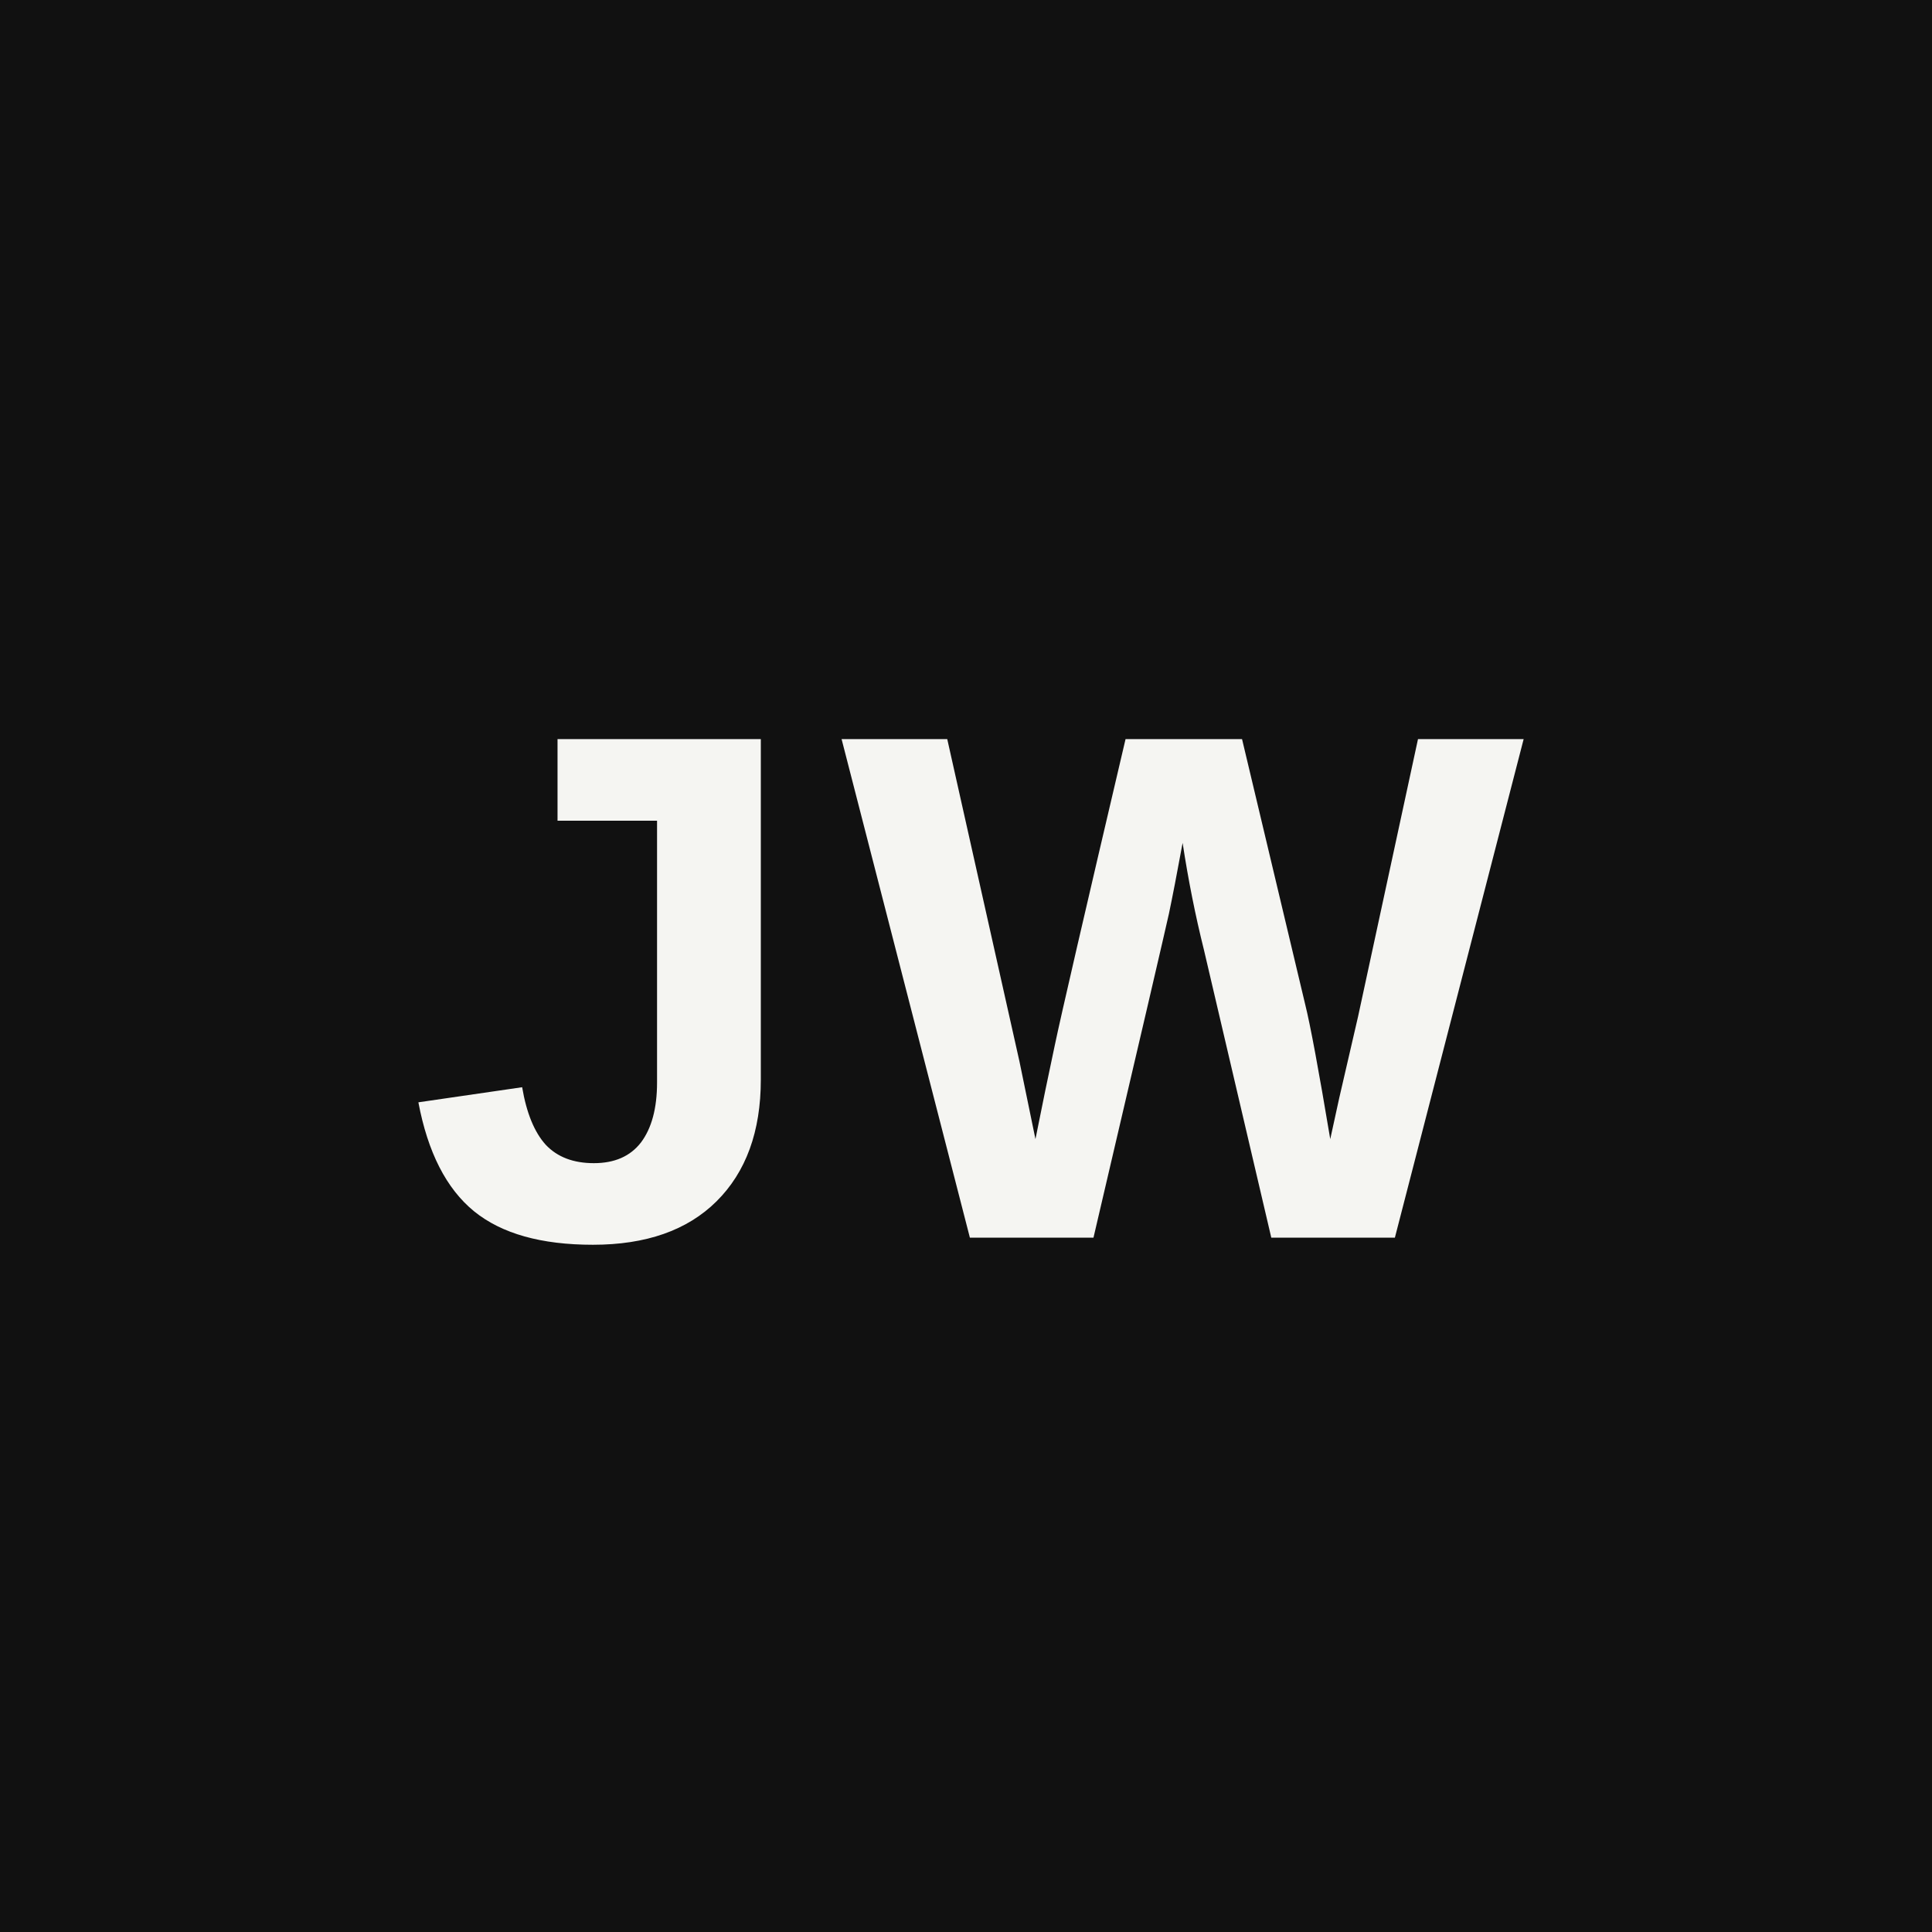
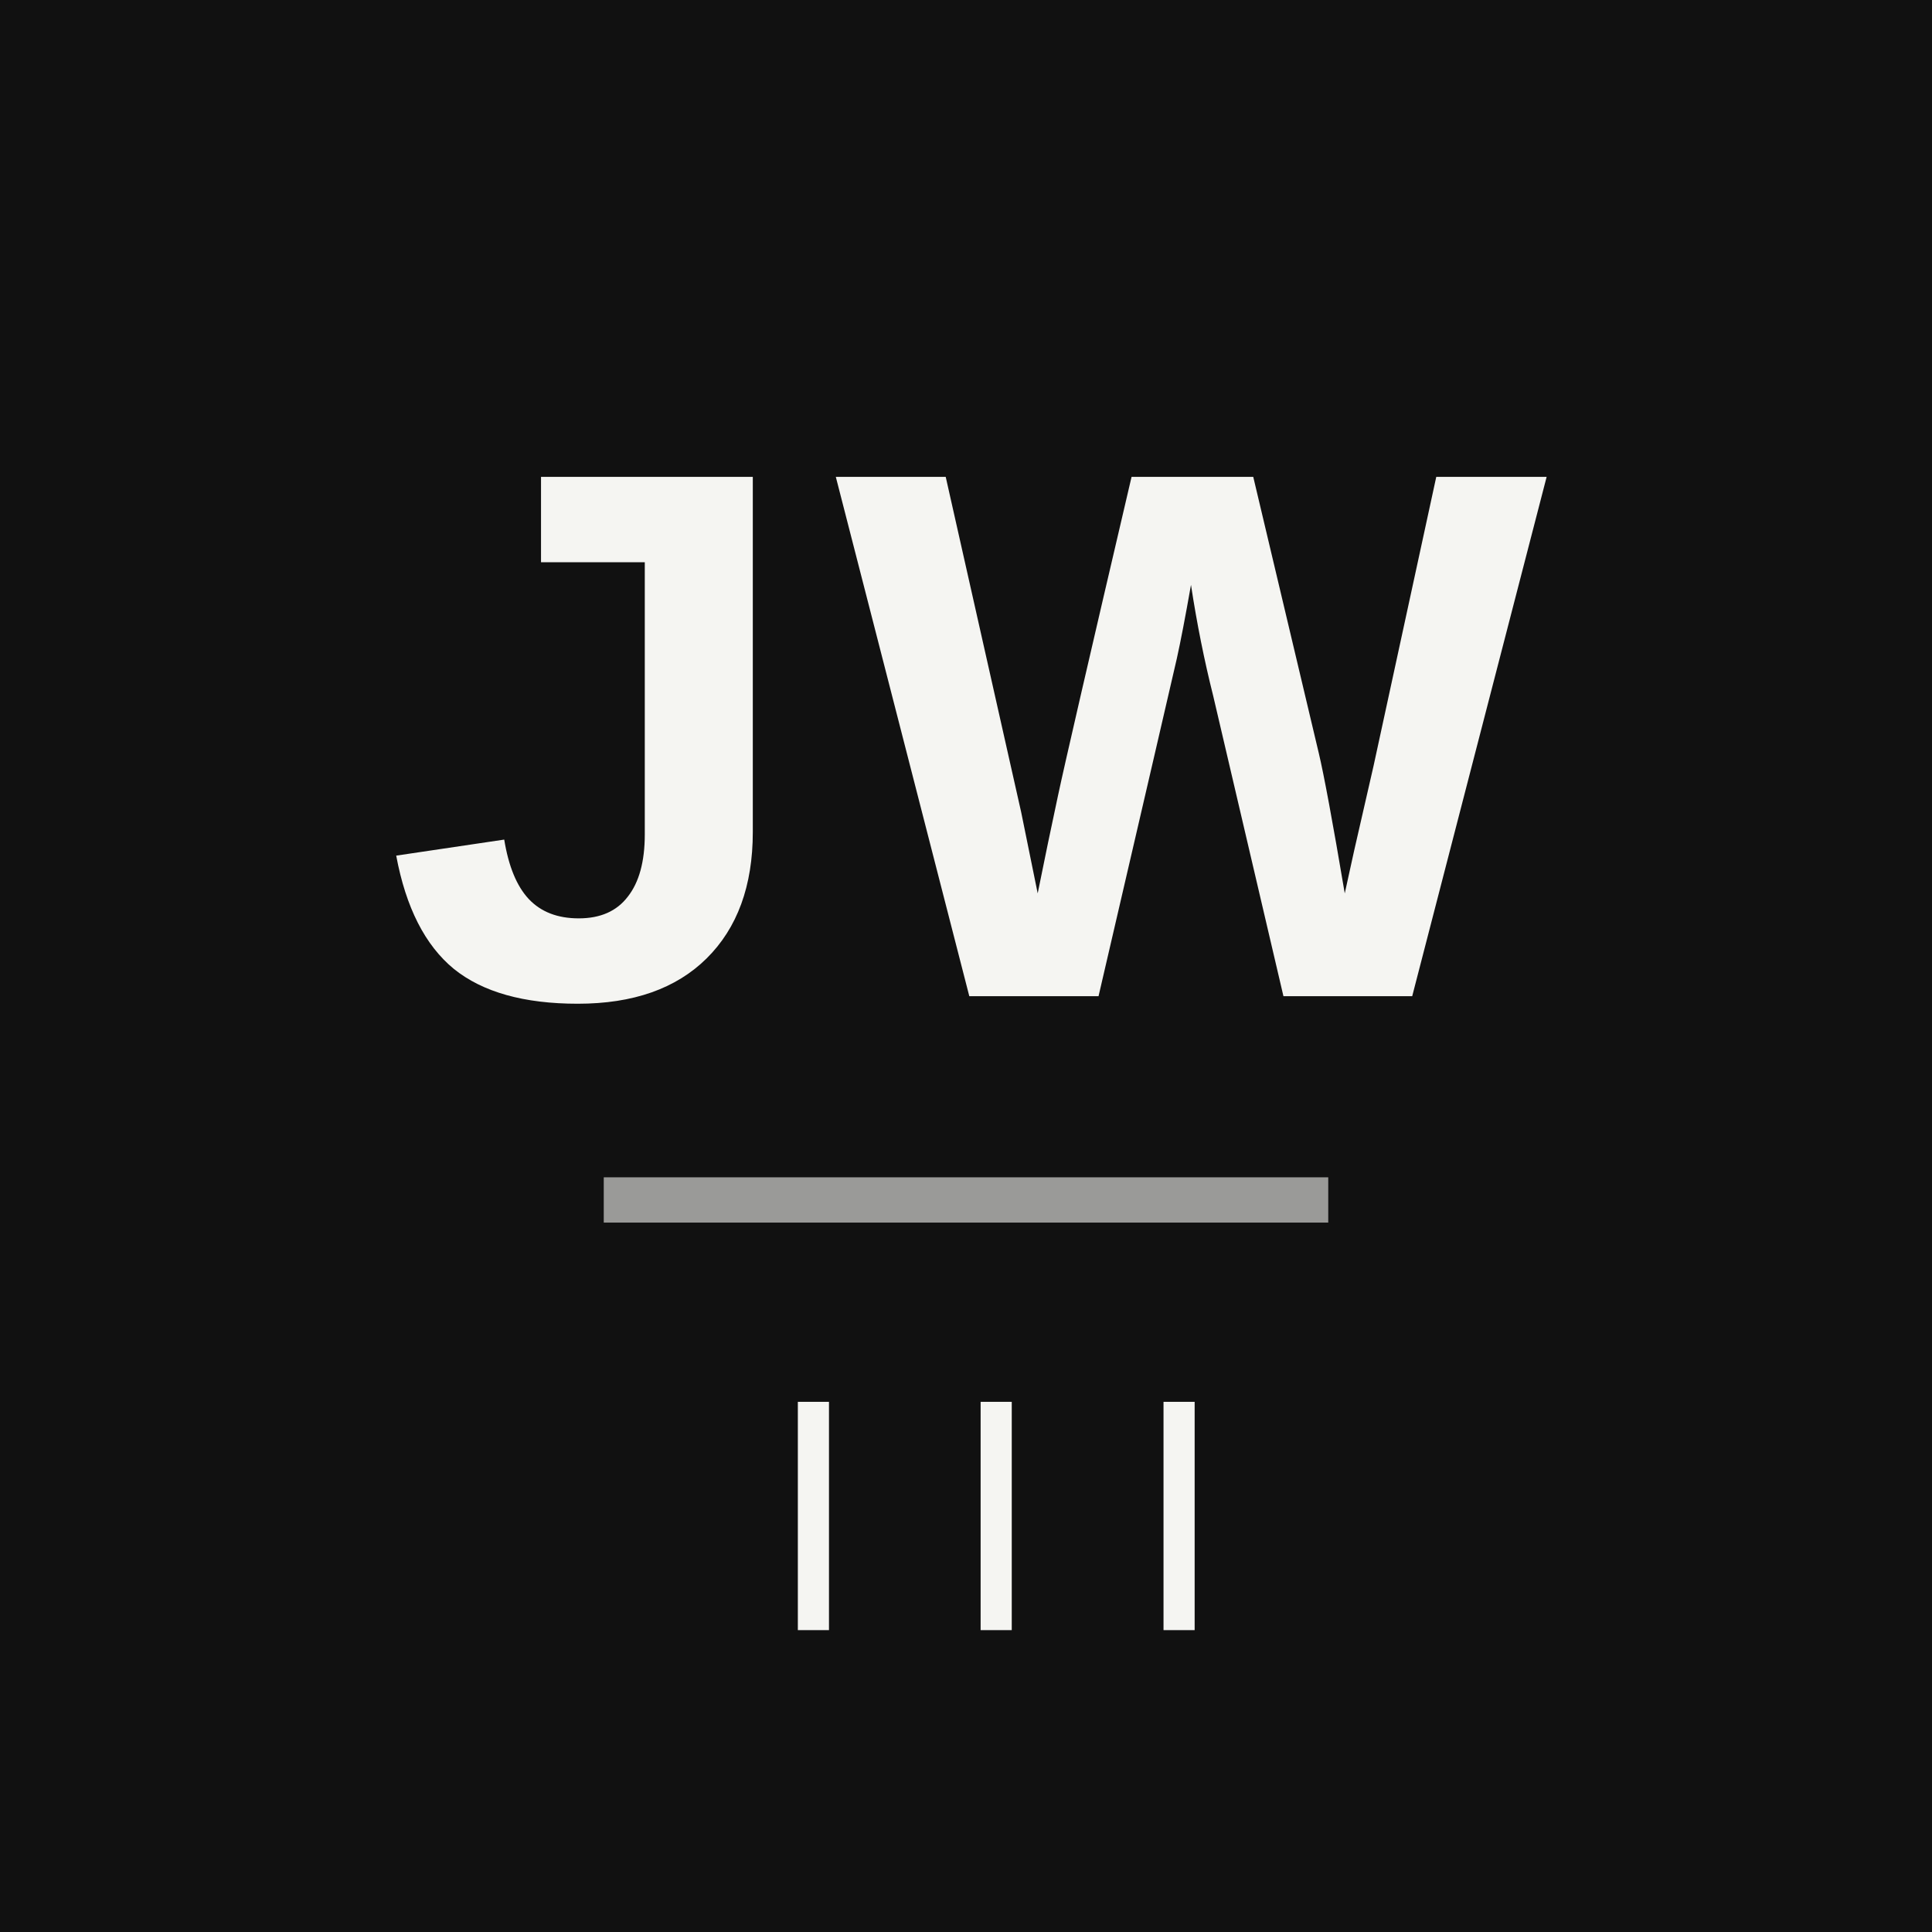
<svg xmlns="http://www.w3.org/2000/svg" viewBox="0 0 64 64">
  <rect width="64" height="64" fill="#111111" />
-   <text x="32" y="41" text-anchor="middle" font-family="Helvetica Neue, Arial, sans-serif" font-weight="600" font-size="24" letter-spacing="1" fill="#F5F5F2">JW</text>
+   <text x="32" y="33" text-anchor="middle" font-family="Helvetica Neue, Arial, sans-serif" font-weight="700" font-size="25" letter-spacing="1" fill="#F5F5F2">JW</text>
+   <rect x="20" y="39" width="24" height="1.5" fill="#F5F5F2" opacity=".6" />
+   <text x="33" y="54" text-anchor="middle" font-family="Helvetica Neue, Arial, sans-serif" font-weight="500" font-size="11" letter-spacing="3" fill="#F5F5F2">III</text>
</svg>
